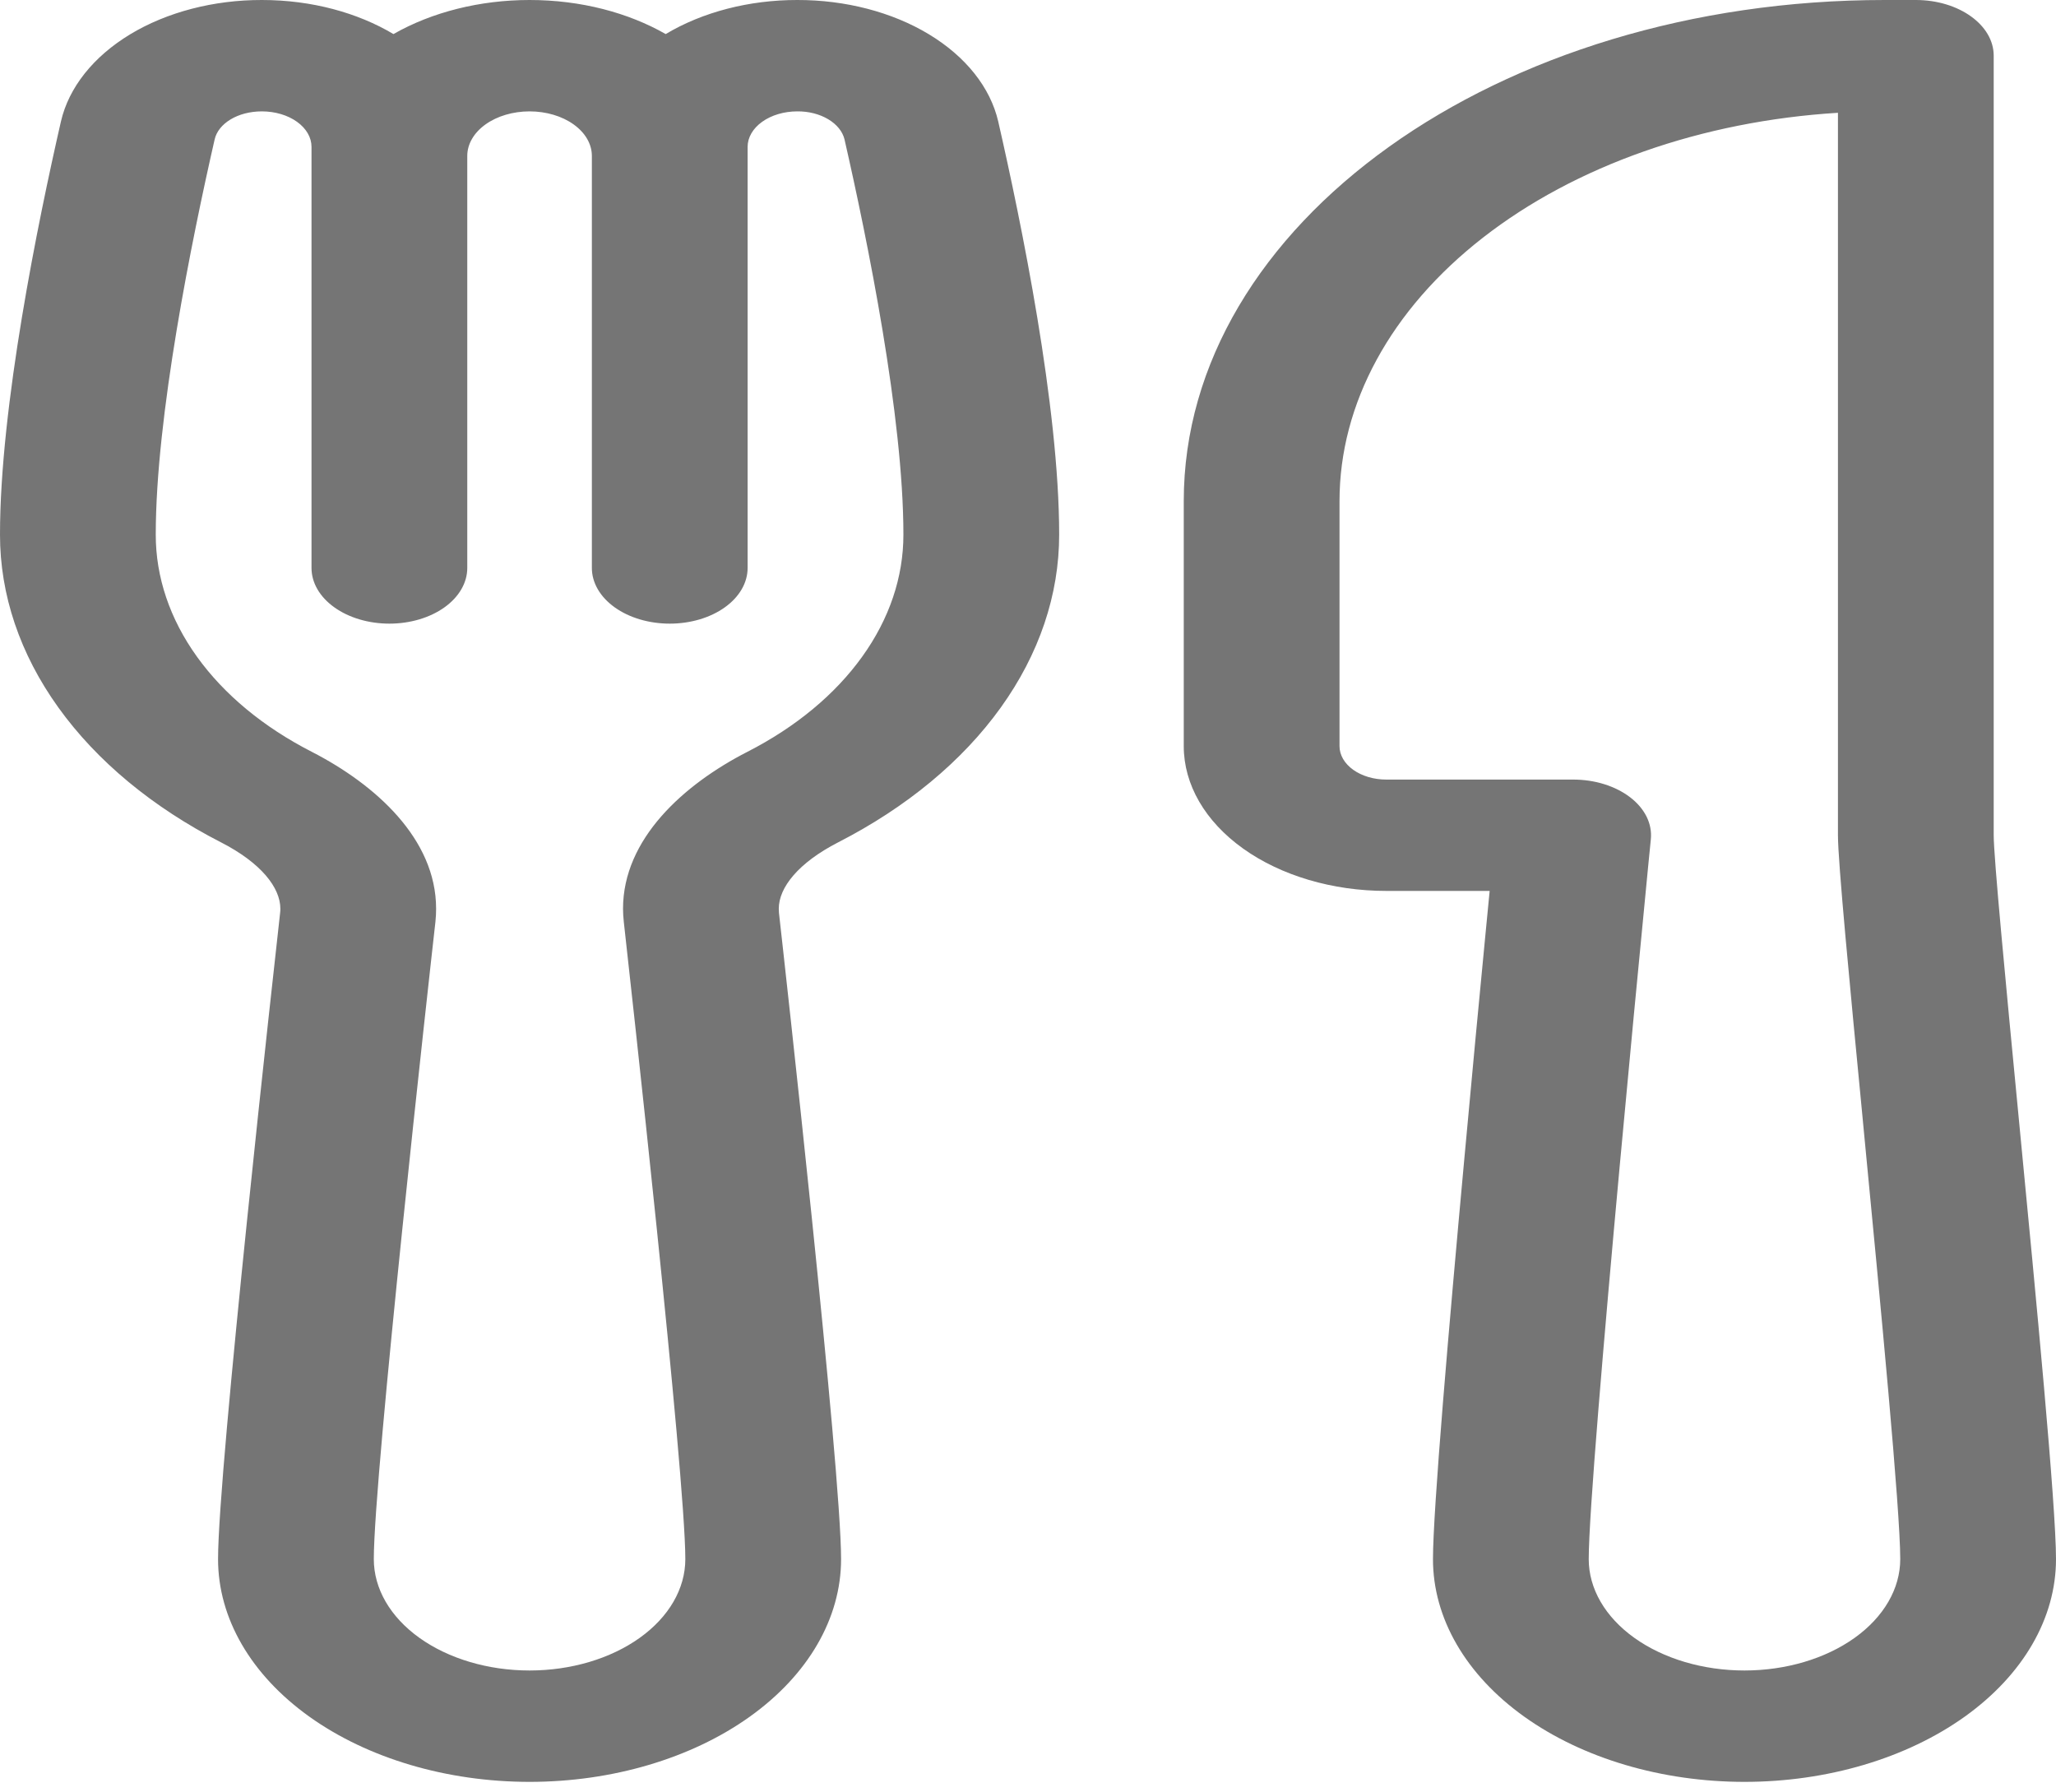
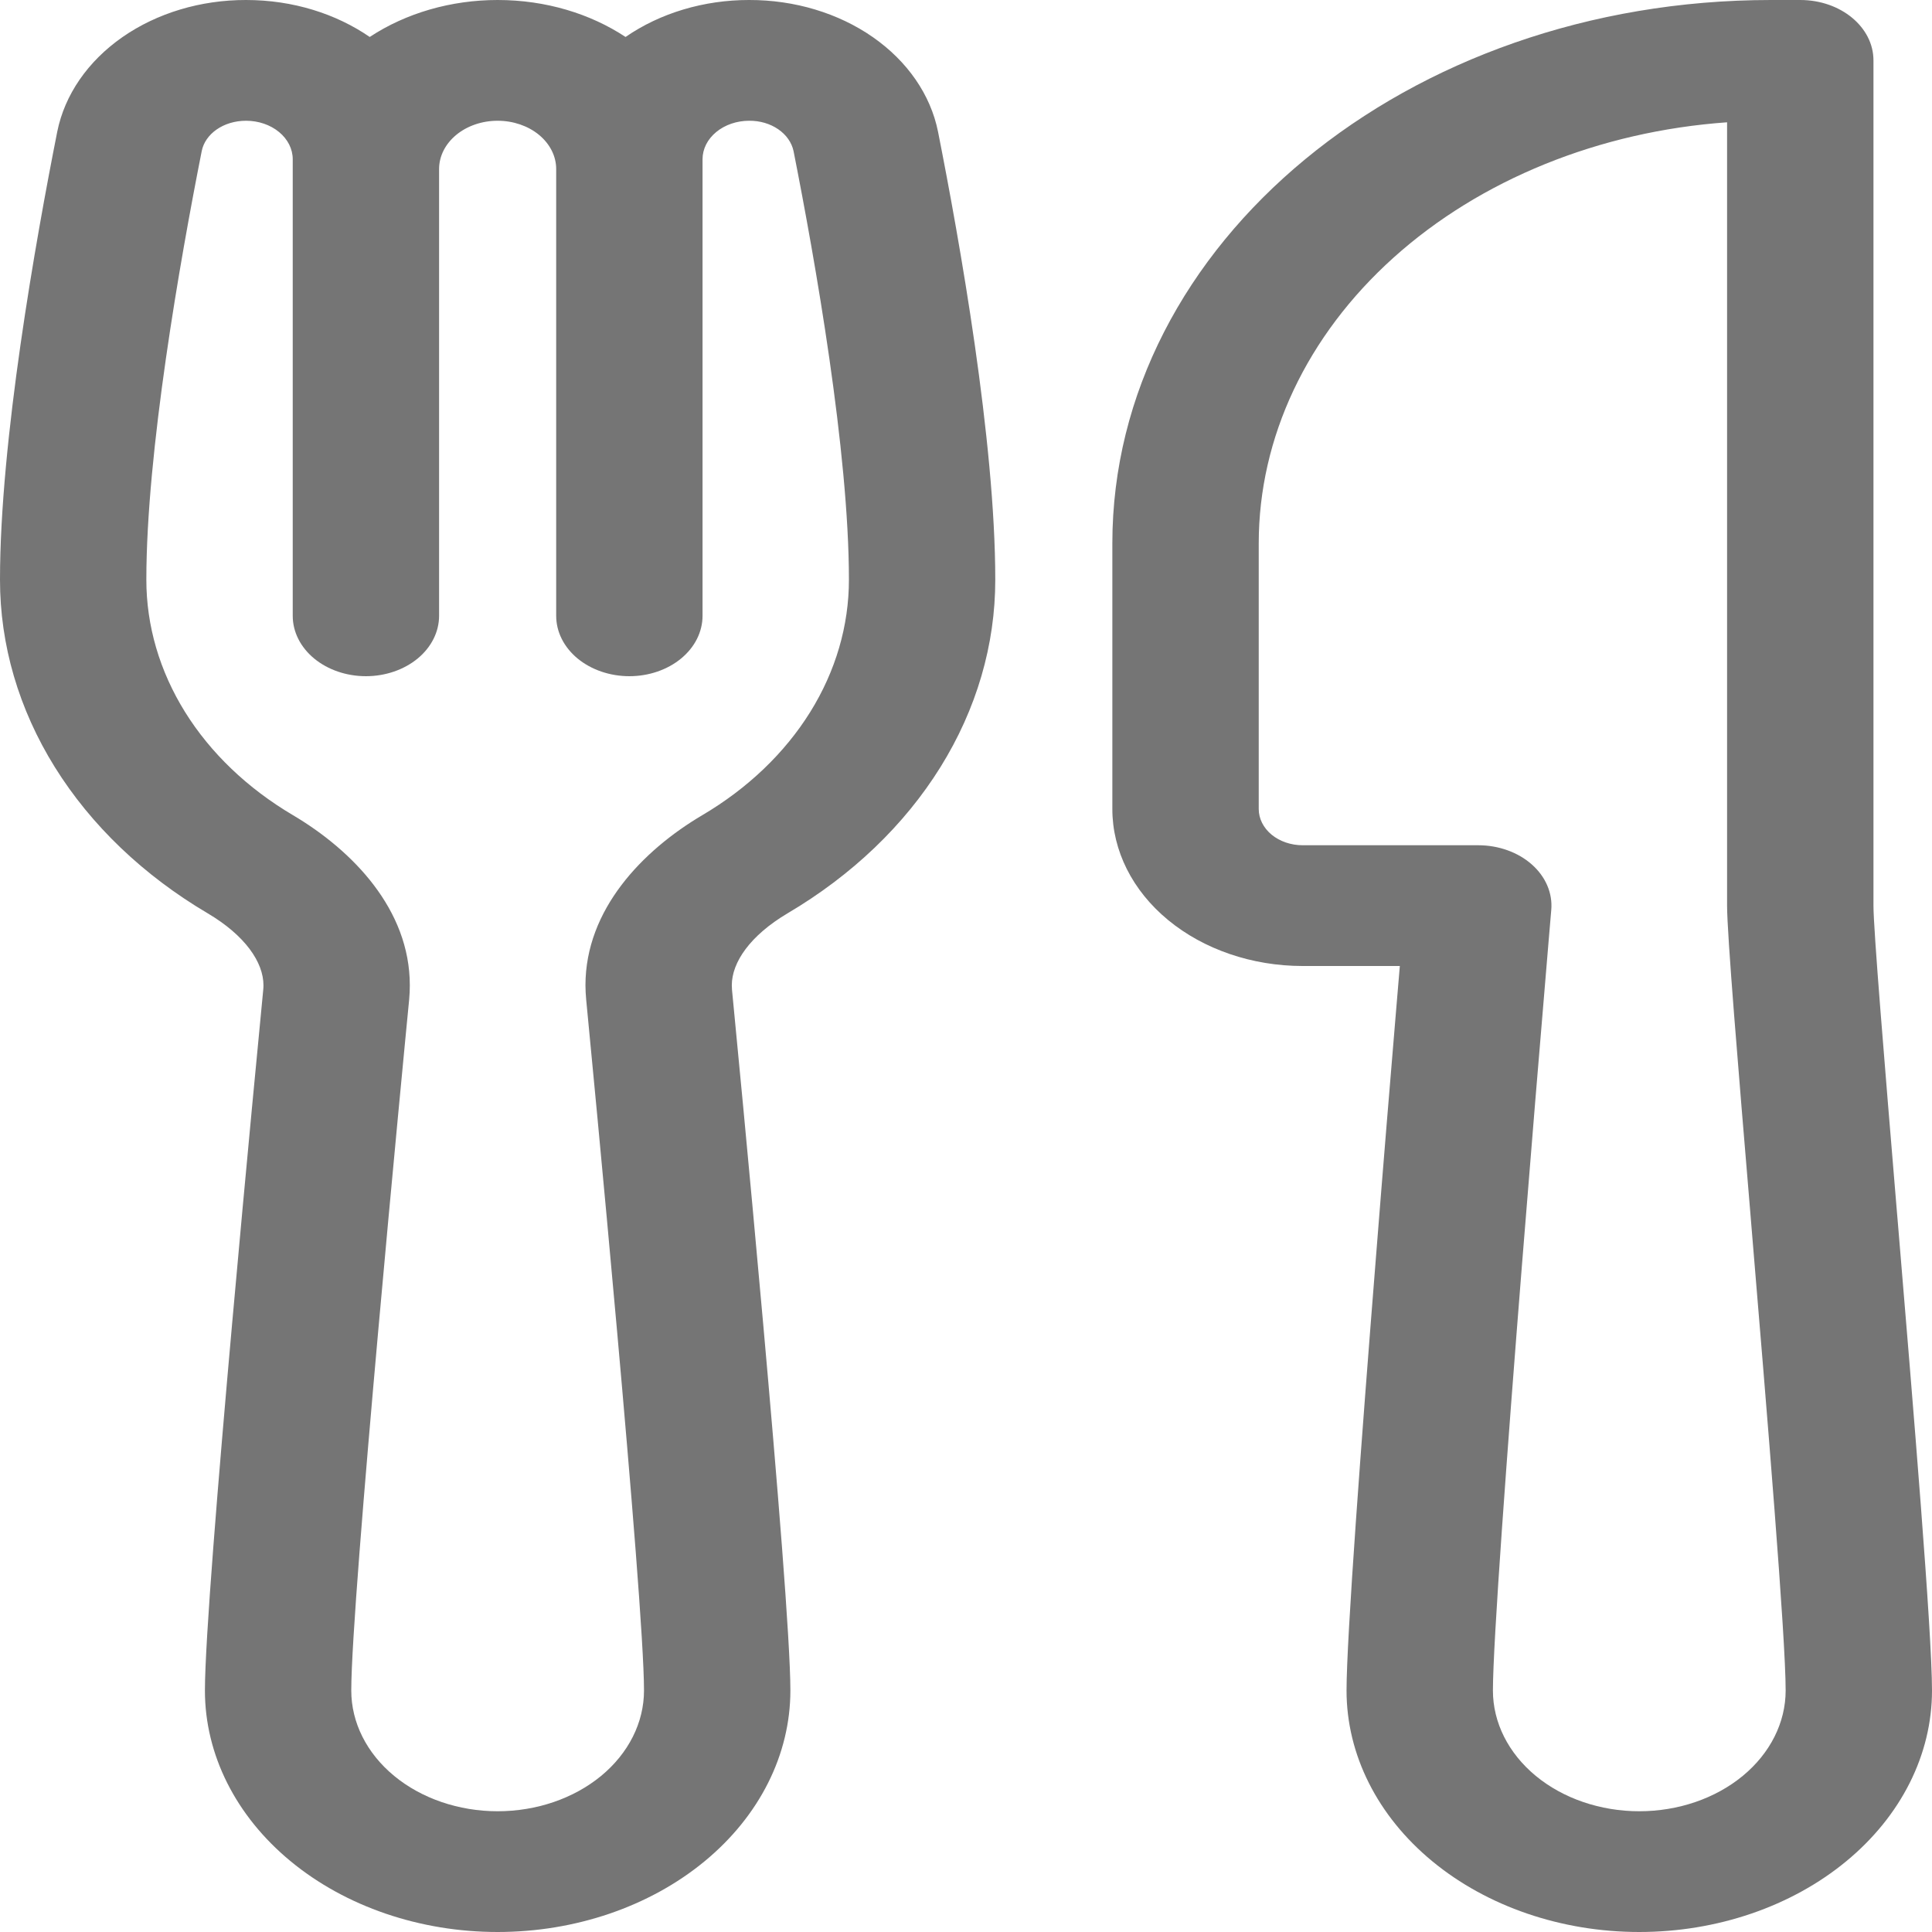
- <svg xmlns="http://www.w3.org/2000/svg" width="70" height="61" viewBox="0 0 70 61" fill="none">
-   <path d="M2.075 4.134C2.343 2.977 3.179 1.926 4.432 1.168C5.685 0.411 7.275 -0.003 8.915 1.89891e-05C10.621 1.89891e-05 12.182 0.437 13.396 1.16C14.712 0.409 16.346 -0 18.03 1.89891e-05C19.782 1.89891e-05 21.395 0.434 22.665 1.16C23.921 0.409 25.507 -0.002 27.145 1.89891e-05C28.786 -0.003 30.375 0.411 31.628 1.168C32.882 1.926 33.717 2.977 33.986 4.134C34.767 7.55 36.061 13.844 36.061 18.2C36.063 20.249 35.381 22.268 34.073 24.09C32.764 25.913 30.866 27.486 28.537 28.679C27.179 29.376 26.515 30.218 26.515 30.939C26.515 30.996 26.517 31.036 26.521 31.081C26.708 32.743 28.636 50.002 28.636 53.083C28.636 55.095 27.519 57.023 25.53 58.446C23.541 59.868 20.843 60.667 18.03 60.667C15.217 60.667 12.52 59.868 10.531 58.446C8.542 57.023 7.424 55.095 7.424 53.083C7.424 50.002 9.352 32.743 9.537 31.081C9.543 31.034 9.546 30.986 9.545 30.939C9.545 30.218 8.884 29.376 7.524 28.679C5.194 27.486 3.297 25.913 1.988 24.09C0.679 22.268 -0.002 20.249 5.00412e-06 18.2C5.00412e-06 13.844 1.294 7.55 2.075 4.134ZM25.454 19.337C25.454 19.84 25.175 20.323 24.678 20.678C24.181 21.034 23.506 21.233 22.803 21.233C22.1 21.233 21.425 21.034 20.928 20.678C20.431 20.323 20.151 19.84 20.151 19.337V5.308C20.151 4.906 19.928 4.52 19.53 4.236C19.132 3.951 18.593 3.792 18.03 3.792C17.468 3.792 16.928 3.951 16.53 4.236C16.133 4.52 15.909 4.906 15.909 5.308V19.337C15.909 19.84 15.63 20.323 15.133 20.678C14.635 21.034 13.961 21.233 13.258 21.233C12.554 21.233 11.88 21.034 11.383 20.678C10.885 20.323 10.606 19.84 10.606 19.337V5C10.606 4.68 10.428 4.372 10.111 4.146C9.794 3.919 9.364 3.792 8.915 3.792C8.092 3.792 7.431 4.206 7.308 4.747C6.523 8.185 5.303 14.194 5.303 18.2C5.301 19.647 5.782 21.073 6.706 22.359C7.63 23.646 8.971 24.757 10.617 25.598C12.78 26.709 14.848 28.56 14.848 30.937C14.848 31.086 14.842 31.225 14.825 31.384C14.621 33.185 12.727 50.202 12.727 53.083C12.727 54.089 13.286 55.053 14.28 55.764C15.275 56.475 16.624 56.875 18.03 56.875C19.437 56.875 20.786 56.475 21.78 55.764C22.775 55.053 23.333 54.089 23.333 53.083C23.333 50.202 21.439 33.185 21.238 31.384C21.221 31.236 21.213 31.087 21.212 30.939C21.212 28.56 23.28 26.707 25.444 25.598C27.09 24.757 28.43 23.646 29.354 22.359C30.279 21.073 30.76 19.647 30.758 18.2C30.758 14.194 29.538 8.185 28.753 4.747C28.688 4.477 28.49 4.233 28.195 4.058C27.901 3.883 27.528 3.788 27.145 3.792C26.697 3.792 26.267 3.919 25.95 4.146C25.633 4.372 25.454 4.68 25.454 5V19.337ZM62.576 3.84V28.438C62.576 29.332 62.974 33.488 63.414 38.046L63.443 38.355C64.037 44.522 64.697 51.401 64.697 53.083C64.697 54.089 64.138 55.053 63.144 55.764C62.149 56.475 60.8 56.875 59.394 56.875C57.987 56.875 56.639 56.475 55.644 55.764C54.65 55.053 54.091 54.089 54.091 53.083C54.091 51.594 54.611 45.521 55.145 39.706C55.459 36.303 55.782 32.901 56.114 29.499L56.206 28.571C56.231 28.311 56.182 28.051 56.061 27.805C55.939 27.56 55.749 27.335 55.501 27.145C55.252 26.955 54.952 26.803 54.618 26.699C54.285 26.595 53.925 26.542 53.561 26.542H47.197C46.775 26.542 46.37 26.422 46.072 26.209C45.774 25.995 45.606 25.706 45.606 25.404V17.062C45.606 13.74 47.349 10.538 50.491 8.09C53.633 5.641 57.946 4.125 62.576 3.84ZM50.718 30.333L50.584 31.716C50.385 33.782 50.118 36.57 49.855 39.458C49.329 45.181 48.788 51.432 48.788 53.083C48.788 55.095 49.905 57.023 51.894 58.446C53.883 59.868 56.581 60.667 59.394 60.667C62.207 60.667 64.904 59.868 66.894 58.446C68.883 57.023 70 55.095 70 53.083C70 51.25 69.332 44.296 68.753 38.293L68.734 38.096C68.271 33.285 67.879 29.181 67.879 28.438V1.896C67.879 0.849 66.691 1.89891e-05 65.227 1.89891e-05H64.167C50.988 1.89891e-05 40.303 7.639 40.303 17.062V25.404C40.303 26.712 41.029 27.965 42.322 28.89C43.615 29.814 45.369 30.333 47.197 30.333H50.718Z" fill="#757575" />
+ <svg xmlns="http://www.w3.org/2000/svg" width="60" height="60" viewBox="0 0 60 60" fill="none">
+   <path d="M1.778 4.089C2.009 2.944 2.725 1.905 3.799 1.155C4.873 0.406 6.235 -0.003 7.642 1.87804e-05C9.104 1.87804e-05 10.442 0.432 11.482 1.148C12.61 0.404 14.011 -0 15.454 1.87804e-05C16.956 1.87804e-05 18.338 0.429 19.427 1.148C20.504 0.404 21.863 -0.002 23.267 1.87804e-05C24.674 -0.003 26.036 0.406 27.11 1.155C28.184 1.905 28.901 2.944 29.131 4.089C29.8 7.467 30.909 13.692 30.909 18C30.911 20.026 30.327 22.023 29.205 23.826C28.084 25.628 26.457 27.184 24.46 28.363C23.296 29.053 22.727 29.886 22.727 30.599C22.727 30.655 22.729 30.695 22.733 30.739C22.893 32.383 24.546 49.452 24.546 52.5C24.546 54.489 23.588 56.397 21.883 57.803C20.178 59.21 17.866 60 15.454 60C13.043 60 10.731 59.21 9.026 57.803C7.321 56.397 6.364 54.489 6.364 52.5C6.364 49.452 8.016 32.383 8.175 30.739C8.18 30.693 8.182 30.646 8.182 30.599C8.182 29.886 7.615 29.053 6.449 28.363C4.452 27.184 2.826 25.628 1.704 23.826C0.582 22.023 -0.002 20.026 4.28925e-06 18C4.28925e-06 13.692 1.109 7.467 1.778 4.089ZM21.818 19.125C21.818 19.622 21.579 20.099 21.152 20.451C20.726 20.802 20.148 21 19.546 21C18.943 21 18.365 20.802 17.938 20.451C17.512 20.099 17.273 19.622 17.273 19.125V5.25C17.273 4.852 17.081 4.471 16.74 4.189C16.399 3.908 15.937 3.75 15.454 3.75C14.972 3.75 14.51 3.908 14.169 4.189C13.828 4.471 13.636 4.852 13.636 5.25V19.125C13.636 19.622 13.397 20.099 12.971 20.451C12.544 20.802 11.966 21 11.364 21C10.761 21 10.183 20.802 9.757 20.451C9.33 20.099 9.091 19.622 9.091 19.125V4.946C9.091 4.628 8.938 4.324 8.666 4.1C8.395 3.876 8.026 3.75 7.642 3.75C6.936 3.75 6.369 4.16 6.264 4.695C5.591 8.096 4.545 14.039 4.545 18C4.544 19.431 4.956 20.841 5.748 22.114C6.54 23.386 7.69 24.485 9.1 25.317C10.954 26.415 12.727 28.247 12.727 30.597C12.727 30.744 12.722 30.882 12.707 31.04C12.533 32.82 10.909 49.65 10.909 52.5C10.909 53.495 11.388 54.448 12.24 55.152C13.093 55.855 14.249 56.25 15.454 56.25C16.66 56.25 17.816 55.855 18.669 55.152C19.521 54.448 20 53.495 20 52.5C20 49.65 18.376 32.82 18.204 31.04C18.19 30.893 18.183 30.746 18.182 30.599C18.182 28.247 19.954 26.413 21.809 25.317C23.22 24.485 24.369 23.386 25.161 22.114C25.953 20.841 26.365 19.431 26.364 18C26.364 14.039 25.318 8.096 24.645 4.695C24.589 4.428 24.42 4.186 24.167 4.013C23.915 3.84 23.596 3.747 23.267 3.75C22.883 3.75 22.514 3.876 22.243 4.1C21.971 4.324 21.818 4.628 21.818 4.946V19.125ZM53.636 3.798V28.125C53.636 29.01 53.978 33.12 54.355 37.627L54.38 37.934C54.889 44.032 55.455 50.837 55.455 52.5C55.455 53.495 54.976 54.448 54.123 55.152C53.271 55.855 52.115 56.25 50.909 56.25C49.704 56.25 48.547 55.855 47.695 55.152C46.843 54.448 46.364 53.495 46.364 52.5C46.364 51.027 46.809 45.021 47.267 39.27C47.536 35.905 47.813 32.539 48.098 29.175L48.176 28.257C48.198 28 48.156 27.743 48.052 27.5C47.948 27.257 47.785 27.035 47.572 26.847C47.359 26.658 47.102 26.508 46.816 26.406C46.53 26.303 46.221 26.25 45.909 26.25H40.455C40.093 26.25 39.746 26.131 39.49 25.921C39.235 25.709 39.091 25.423 39.091 25.125V16.875C39.091 13.589 40.585 10.422 43.278 8.001C45.971 5.579 49.668 4.08 53.636 3.798ZM43.473 30L43.358 31.368C43.187 33.411 42.958 36.168 42.733 39.024C42.282 44.685 41.818 50.867 41.818 52.5C41.818 54.489 42.776 56.397 44.481 57.803C46.186 59.21 48.498 60 50.909 60C53.32 60 55.633 59.21 57.337 57.803C59.042 56.397 60 54.489 60 52.5C60 50.687 59.427 43.809 58.931 37.872L58.914 37.677C58.518 32.919 58.182 28.86 58.182 28.125V1.875C58.182 0.84 57.164 1.87804e-05 55.909 1.87804e-05H55C43.704 1.87804e-05 34.545 7.556 34.545 16.875V25.125C34.545 26.418 35.168 27.658 36.276 28.572C37.384 29.486 38.887 30 40.455 30H43.473Z" fill="#757575" />
</svg>
